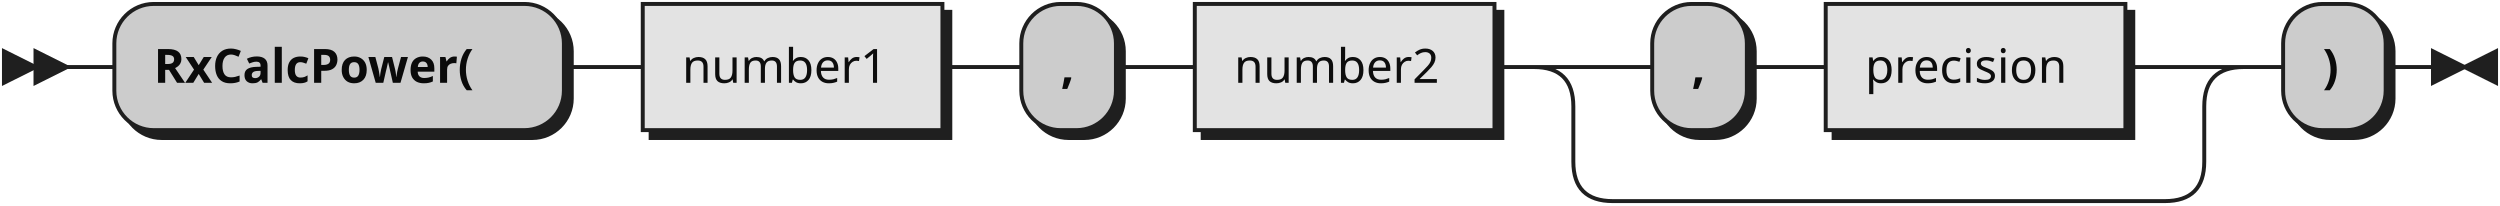
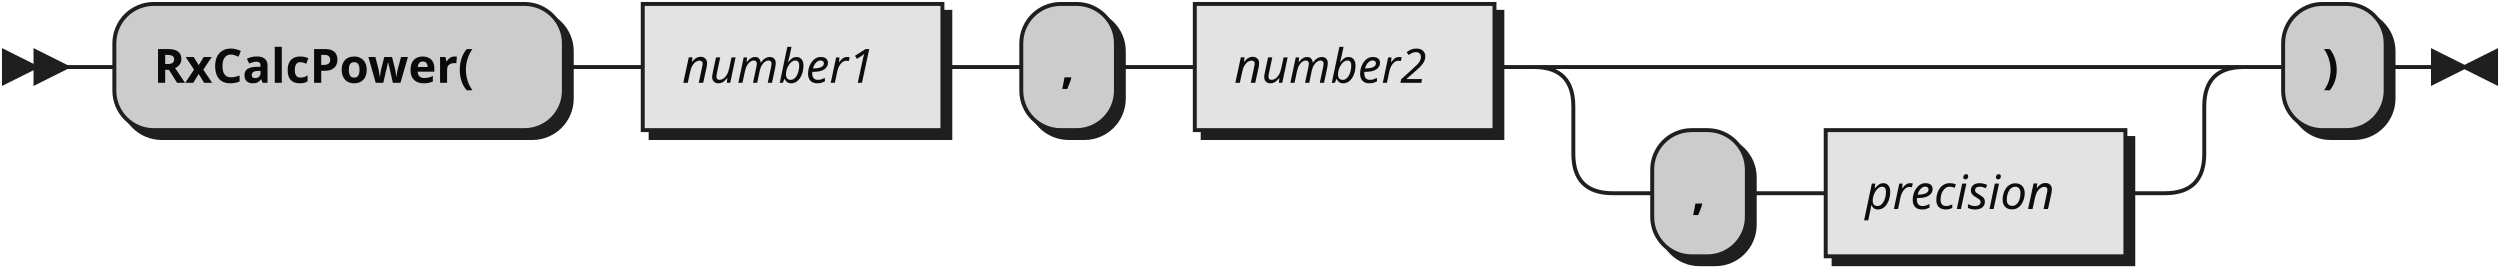
- <svg xmlns="http://www.w3.org/2000/svg" xmlns:xlink="http://www.w3.org/1999/xlink" width="634" height="52">
+ <svg xmlns="http://www.w3.org/2000/svg" width="634" height="68">
  <defs>
    <style type="text/css">
               @namespace "http://www.w3.org/2000/svg";
               .line                 {fill: none; stroke: #1F1F1F;}
               .bold-line            {stroke: #0A0A0A; shape-rendering: crispEdges; stroke-width:
               2; }
               .thin-line            {stroke: #0F0F0F; shape-rendering: crispEdges}
               .filled               {fill: #1F1F1F; stroke: none;}
               text.terminal         {font-family: Verdana, Sans-serif;
               font-size: 12px;
               fill: #0A0A0A;
               font-weight: bold;
               }
-                text.nonterminal      {font-family: Verdana, Sans-serif;
+                text.nonterminal      {font-family: Verdana, Sans-serif; font-style: italic;
               font-size: 12px;
               fill: #0D0D0D;
               }
               text.regexp           {font-family: Verdana, Sans-serif;
               font-size: 12px;
               fill: #0F0F0F;
               }
               rect, circle, polygon {fill: #1F1F1F; stroke: #1F1F1F;}
               rect.terminal         {fill: #CCCCCC; stroke: #1F1F1F;}
               rect.nonterminal      {fill: #E3E3E3; stroke: #1F1F1F;}
               rect.text             {fill: none; stroke: none;}    
               polygon.regexp        {fill: #EFEFEF; stroke: #1F1F1F;}
               
            </style>
  </defs>
  <polygon points="9 17 1 13 1 21" />
  <polygon points="17 17 9 13 9 21" />
  <rect x="31" y="3" width="114" height="32" rx="10" />
  <rect x="29" y="1" width="114" height="32" class="terminal" rx="10" />
  <text class="terminal" x="39" y="21">RxCalcPower(</text>
-   <a xlink:href="#number1" xlink:title="number1">
-     <rect x="165" y="3" width="76" height="32" />
-     <rect x="163" y="1" width="76" height="32" class="nonterminal" />
-     <text class="nonterminal" x="173" y="21">number1</text>
-   </a>
+   <rect x="165" y="3" width="76" height="32" />
+   <rect x="163" y="1" width="76" height="32" class="nonterminal" />
+   <text class="nonterminal" x="173" y="21">number1</text>
  <rect x="261" y="3" width="24" height="32" rx="10" />
  <rect x="259" y="1" width="24" height="32" class="terminal" rx="10" />
  <text class="terminal" x="269" y="21">,</text>
-   <a xlink:href="#number2" xlink:title="number2">
-     <rect x="305" y="3" width="76" height="32" />
-     <rect x="303" y="1" width="76" height="32" class="nonterminal" />
-     <text class="nonterminal" x="313" y="21">number2</text>
-   </a>
-   <rect x="421" y="3" width="24" height="32" rx="10" />
-   <rect x="419" y="1" width="24" height="32" class="terminal" rx="10" />
-   <text class="terminal" x="429" y="21">,</text>
-   <a xlink:href="#precision" xlink:title="precision">
-     <rect x="465" y="3" width="76" height="32" />
-     <rect x="463" y="1" width="76" height="32" class="nonterminal" />
-     <text class="nonterminal" x="473" y="21">precision</text>
-   </a>
+   <rect x="305" y="3" width="76" height="32" />
+   <rect x="303" y="1" width="76" height="32" class="nonterminal" />
+   <text class="nonterminal" x="313" y="21">number2</text>
+   <rect x="421" y="35" width="24" height="32" rx="10" />
+   <rect x="419" y="33" width="24" height="32" class="terminal" rx="10" />
+   <text class="terminal" x="429" y="53">,</text>
+   <rect x="465" y="35" width="76" height="32" />
+   <rect x="463" y="33" width="76" height="32" class="nonterminal" />
+   <text class="nonterminal" x="473" y="53">precision</text>
  <rect x="581" y="3" width="26" height="32" rx="10" />
  <rect x="579" y="1" width="26" height="32" class="terminal" rx="10" />
  <text class="terminal" x="589" y="21">)</text>
-   <path class="line" d="m17 17 h2 m0 0 h10 m114 0 h10 m0 0 h10 m76 0 h10 m0 0 h10 m24 0 h10 m0 0 h10 m76 0 h10 m20 0 h10 m24 0 h10 m0 0 h10 m76 0 h10 m-160 0 h20 m140 0 h20 m-180 0 q10 0 10 10 m160 0 q0 -10 10 -10 m-170 10 v14 m160 0 v-14 m-160 14 q0 10 10 10 m140 0 q10 0 10 -10 m-150 10 h10 m0 0 h130 m20 -34 h10 m26 0 h10 m3 0 h-3" />
+   <path class="line" d="m17 17 h2 m0 0 h10 m114 0 h10 m0 0 h10 m76 0 h10 m0 0 h10 m24 0 h10 m0 0 h10 m76 0 h10 m20 0 h10 m0 0 h130 m-160 0 h20 m140 0 h20 m-180 0 q10 0 10 10 m160 0 q0 -10 10 -10 m-170 10 v12 m160 0 v-12 m-160 12 q0 10 10 10 m140 0 q10 0 10 -10 m-150 10 h10 m24 0 h10 m0 0 h10 m76 0 h10 m20 -32 h10 m26 0 h10 m3 0 h-3" />
  <polygon points="625 17 633 13 633 21" />
  <polygon points="625 17 617 13 617 21" />
</svg>
